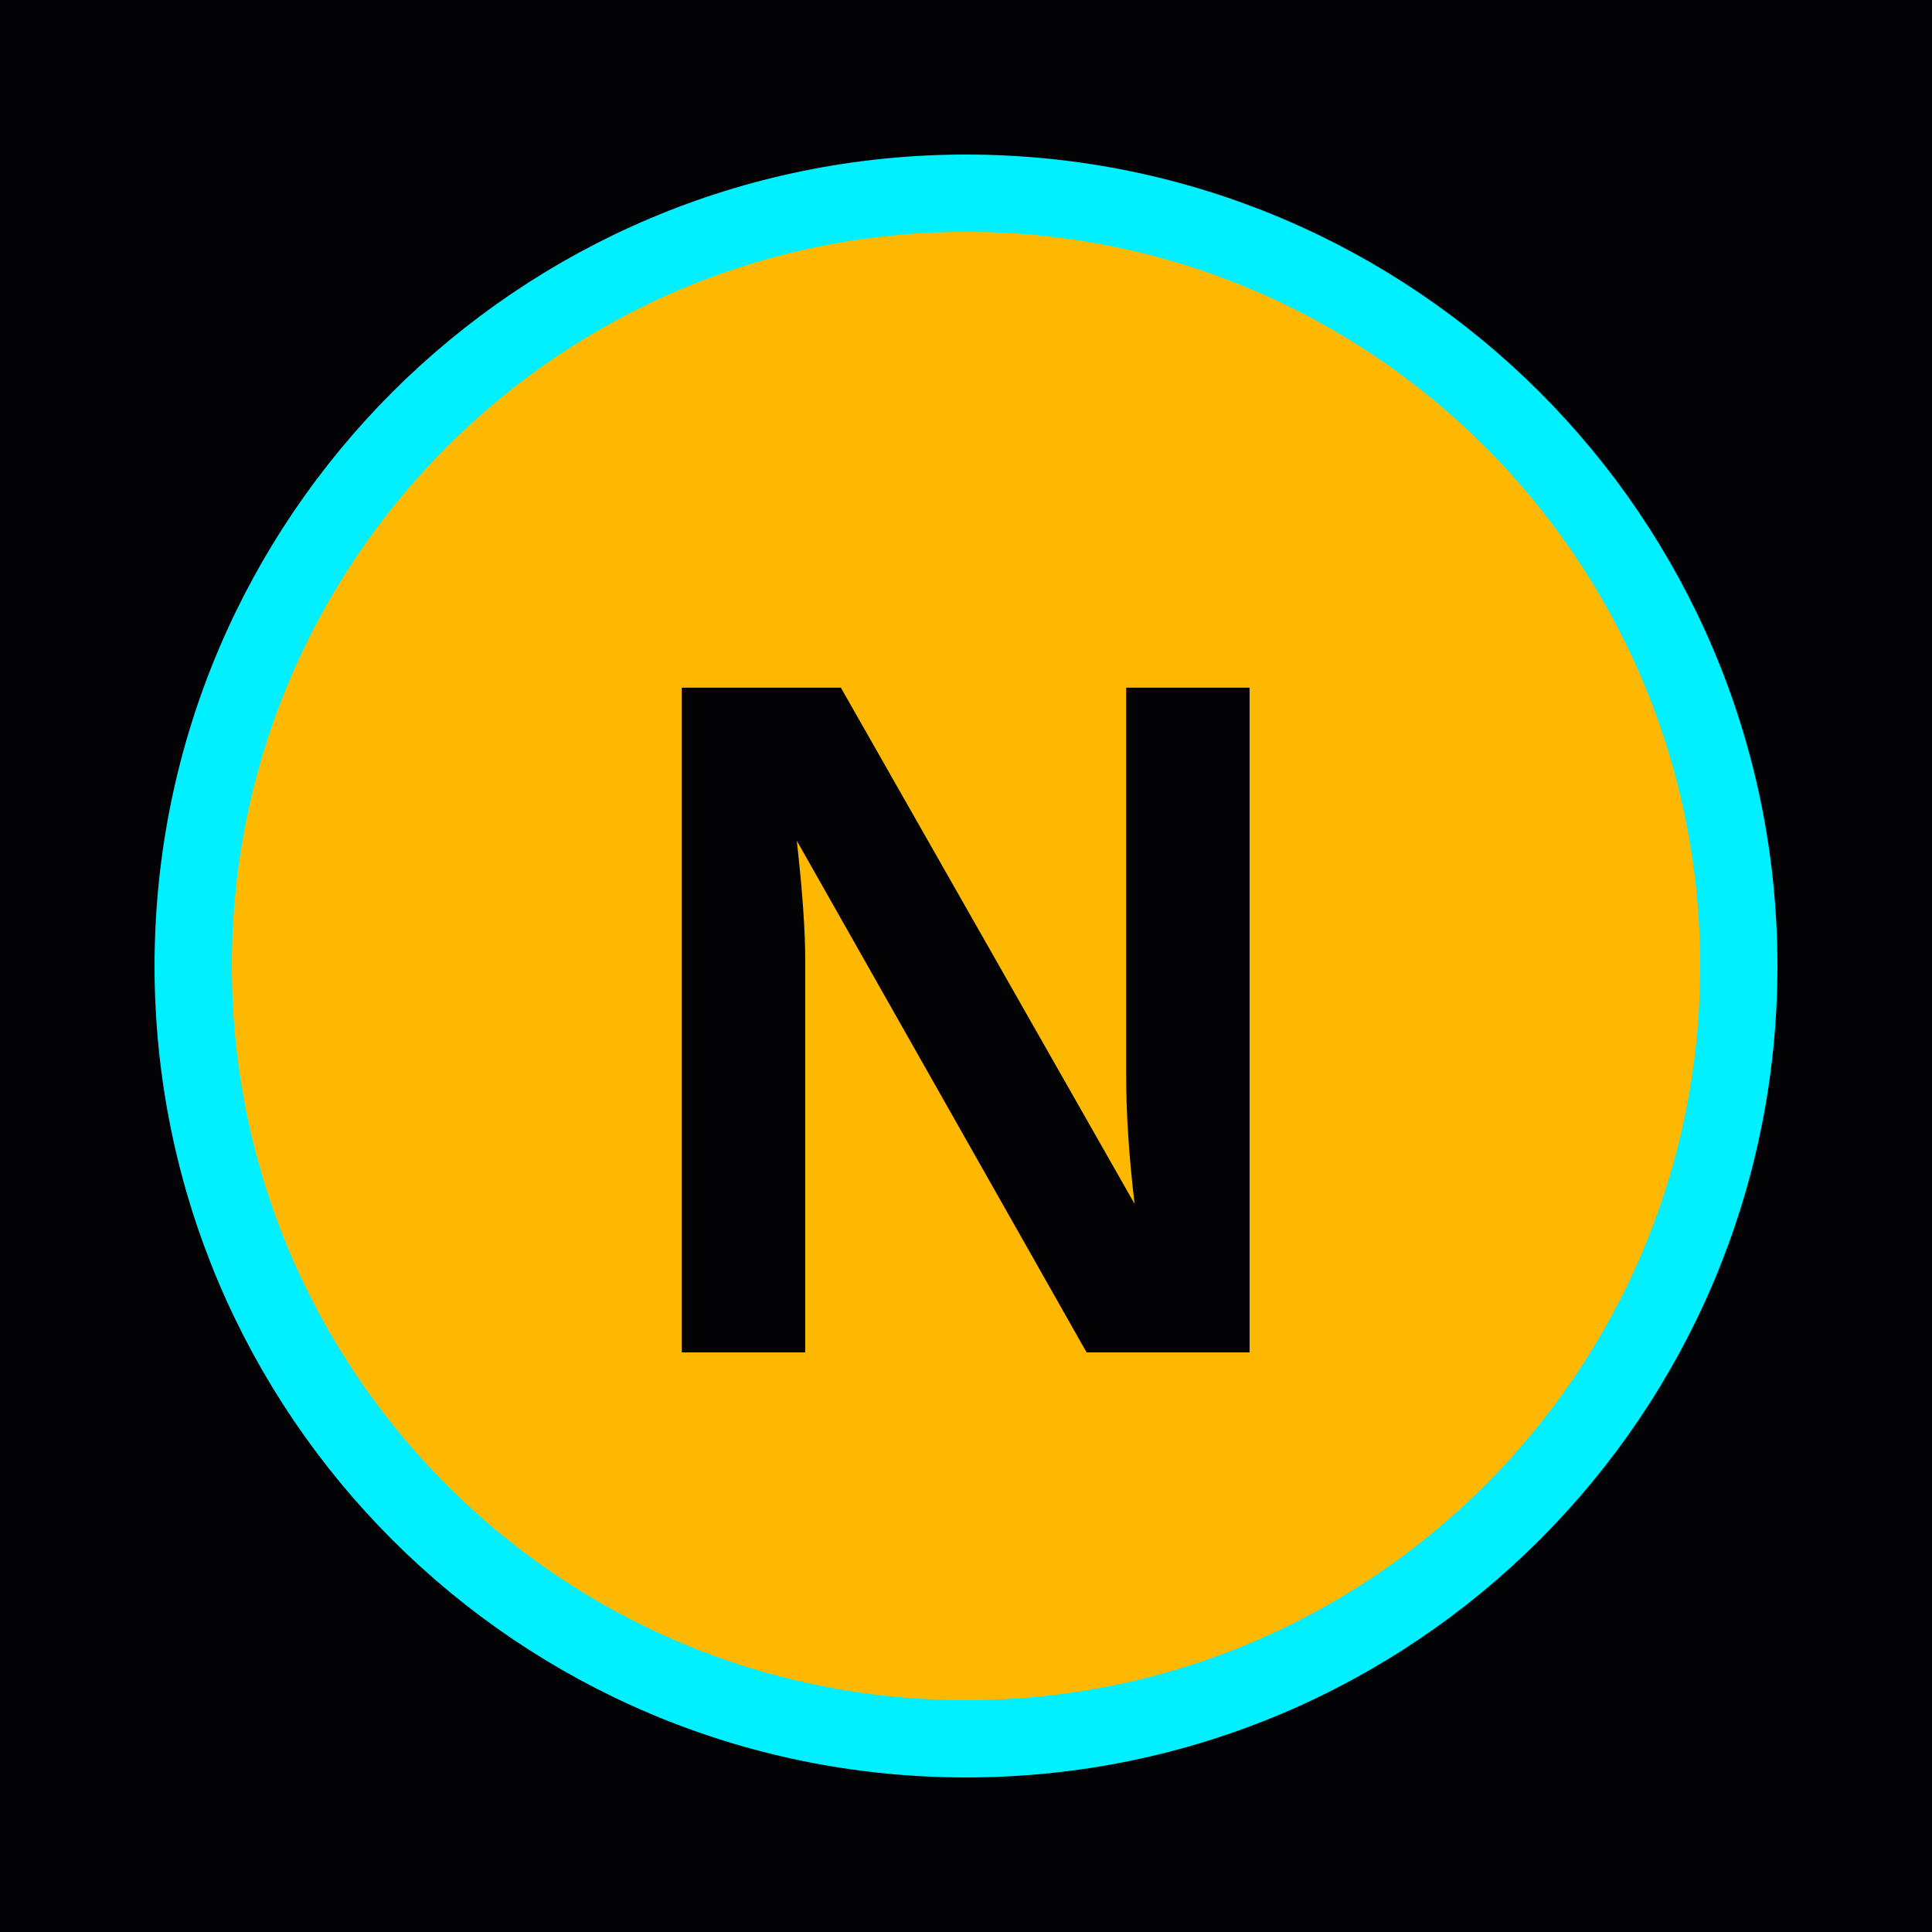
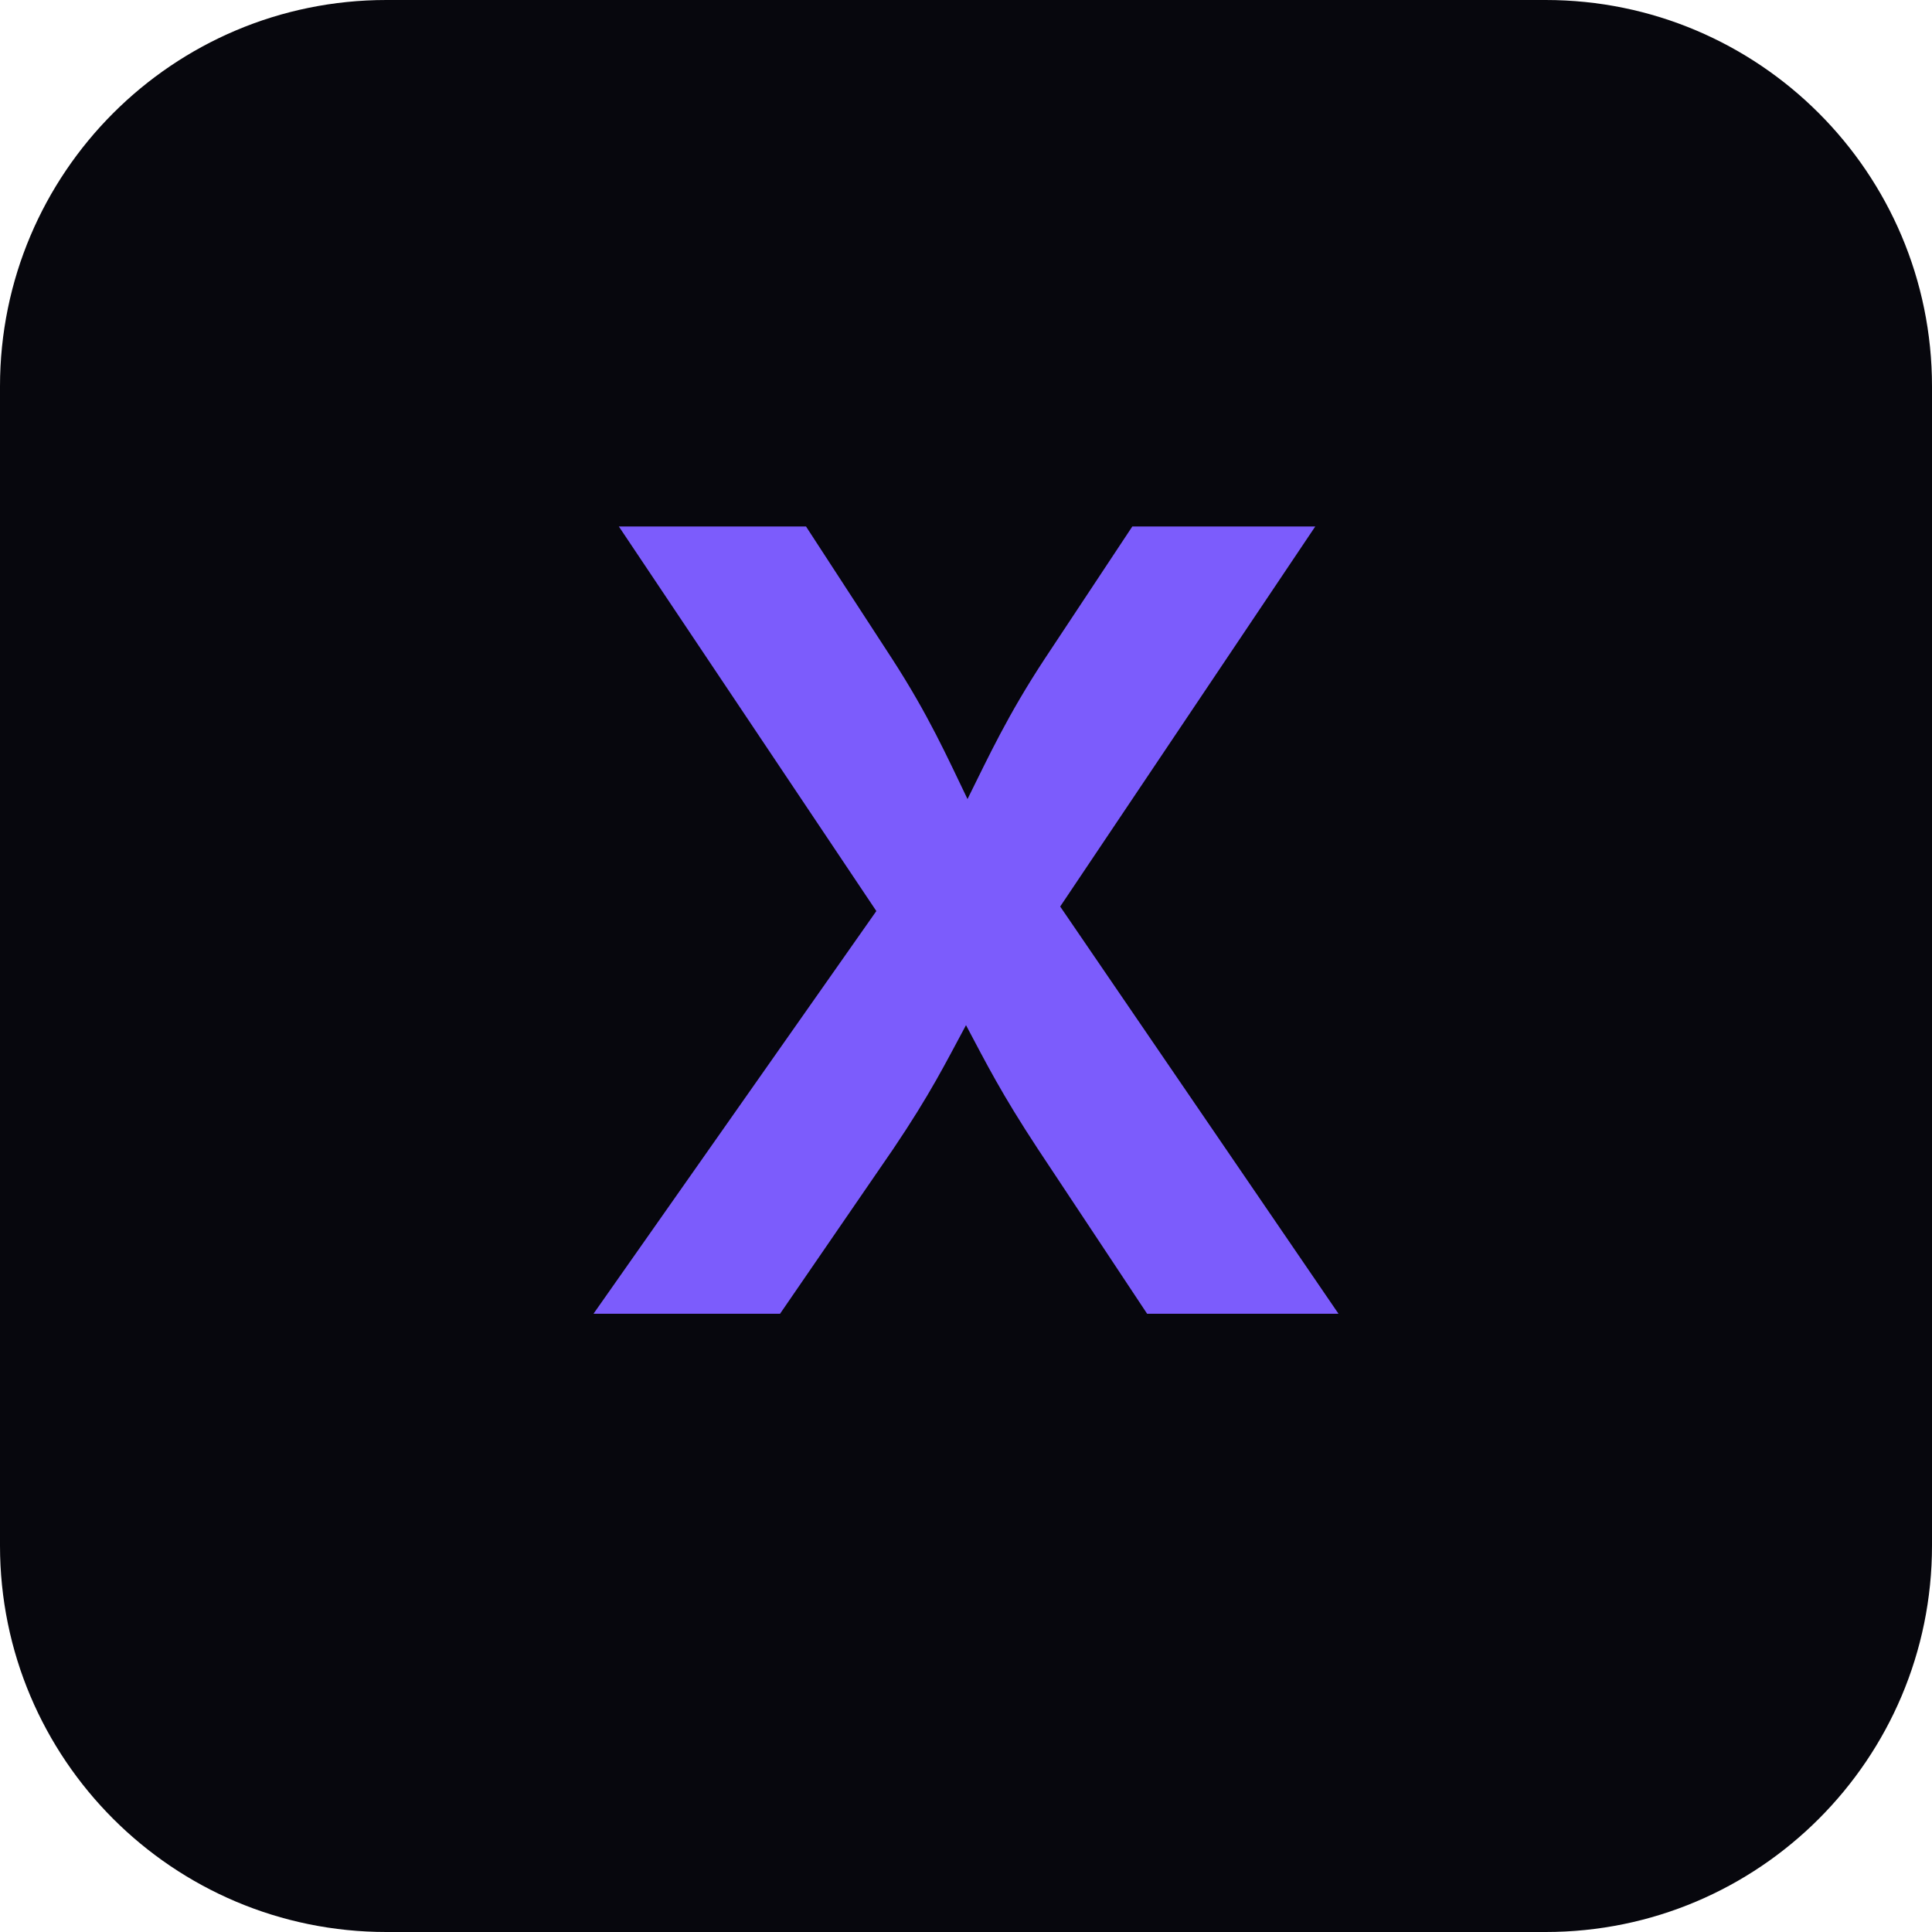
<svg xmlns="http://www.w3.org/2000/svg" viewBox="0 0 100 100">
-   <rect width="100" height="100" fill="#030306" />
-   <circle cx="50" cy="50" r="40" fill="#FFB800" stroke="#00F0FF" stroke-width="4" />
-   <text x="50" y="70" font-size="50" text-anchor="middle" fill="#030306" font-family="Arial" font-weight="bold">N</text>
+   <rect width="100" height="100" rx="20" fill="#07070d" />
+   <text x="50" y="68" font-family="Inter, Arial, sans-serif" font-size="56" font-weight="700" fill="#7c5cfc" text-anchor="middle">X</text>
</svg>
